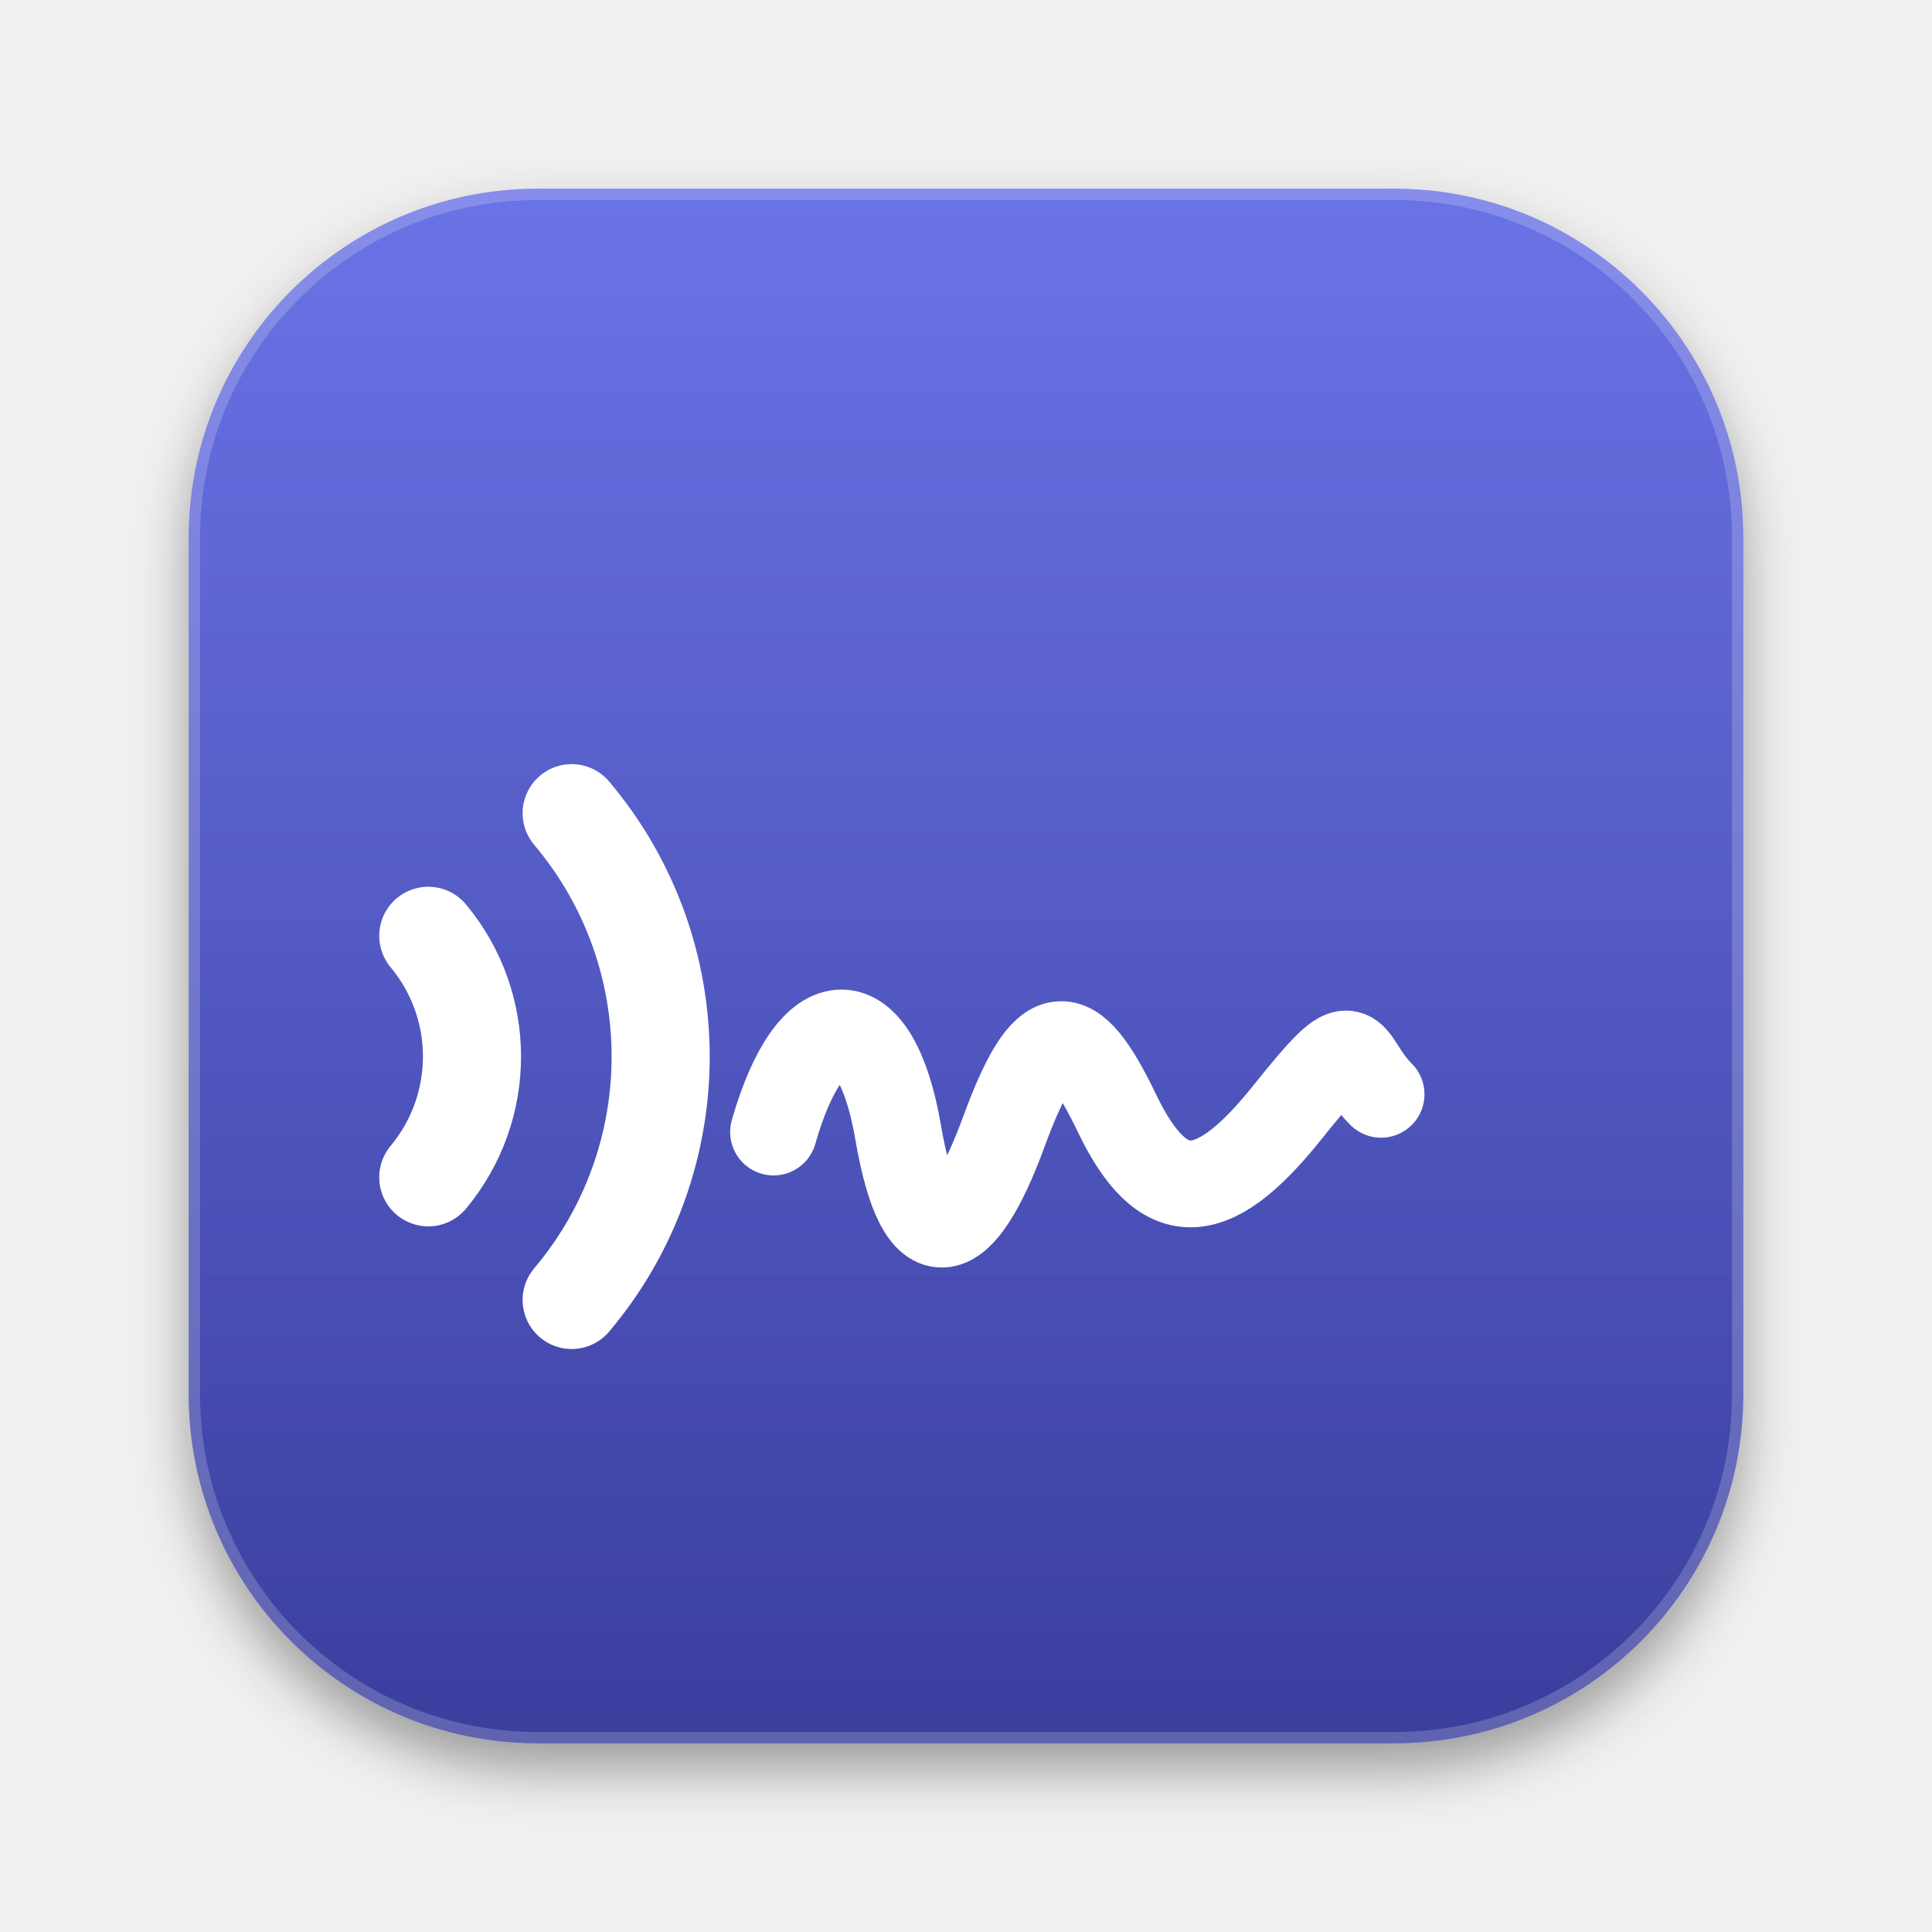
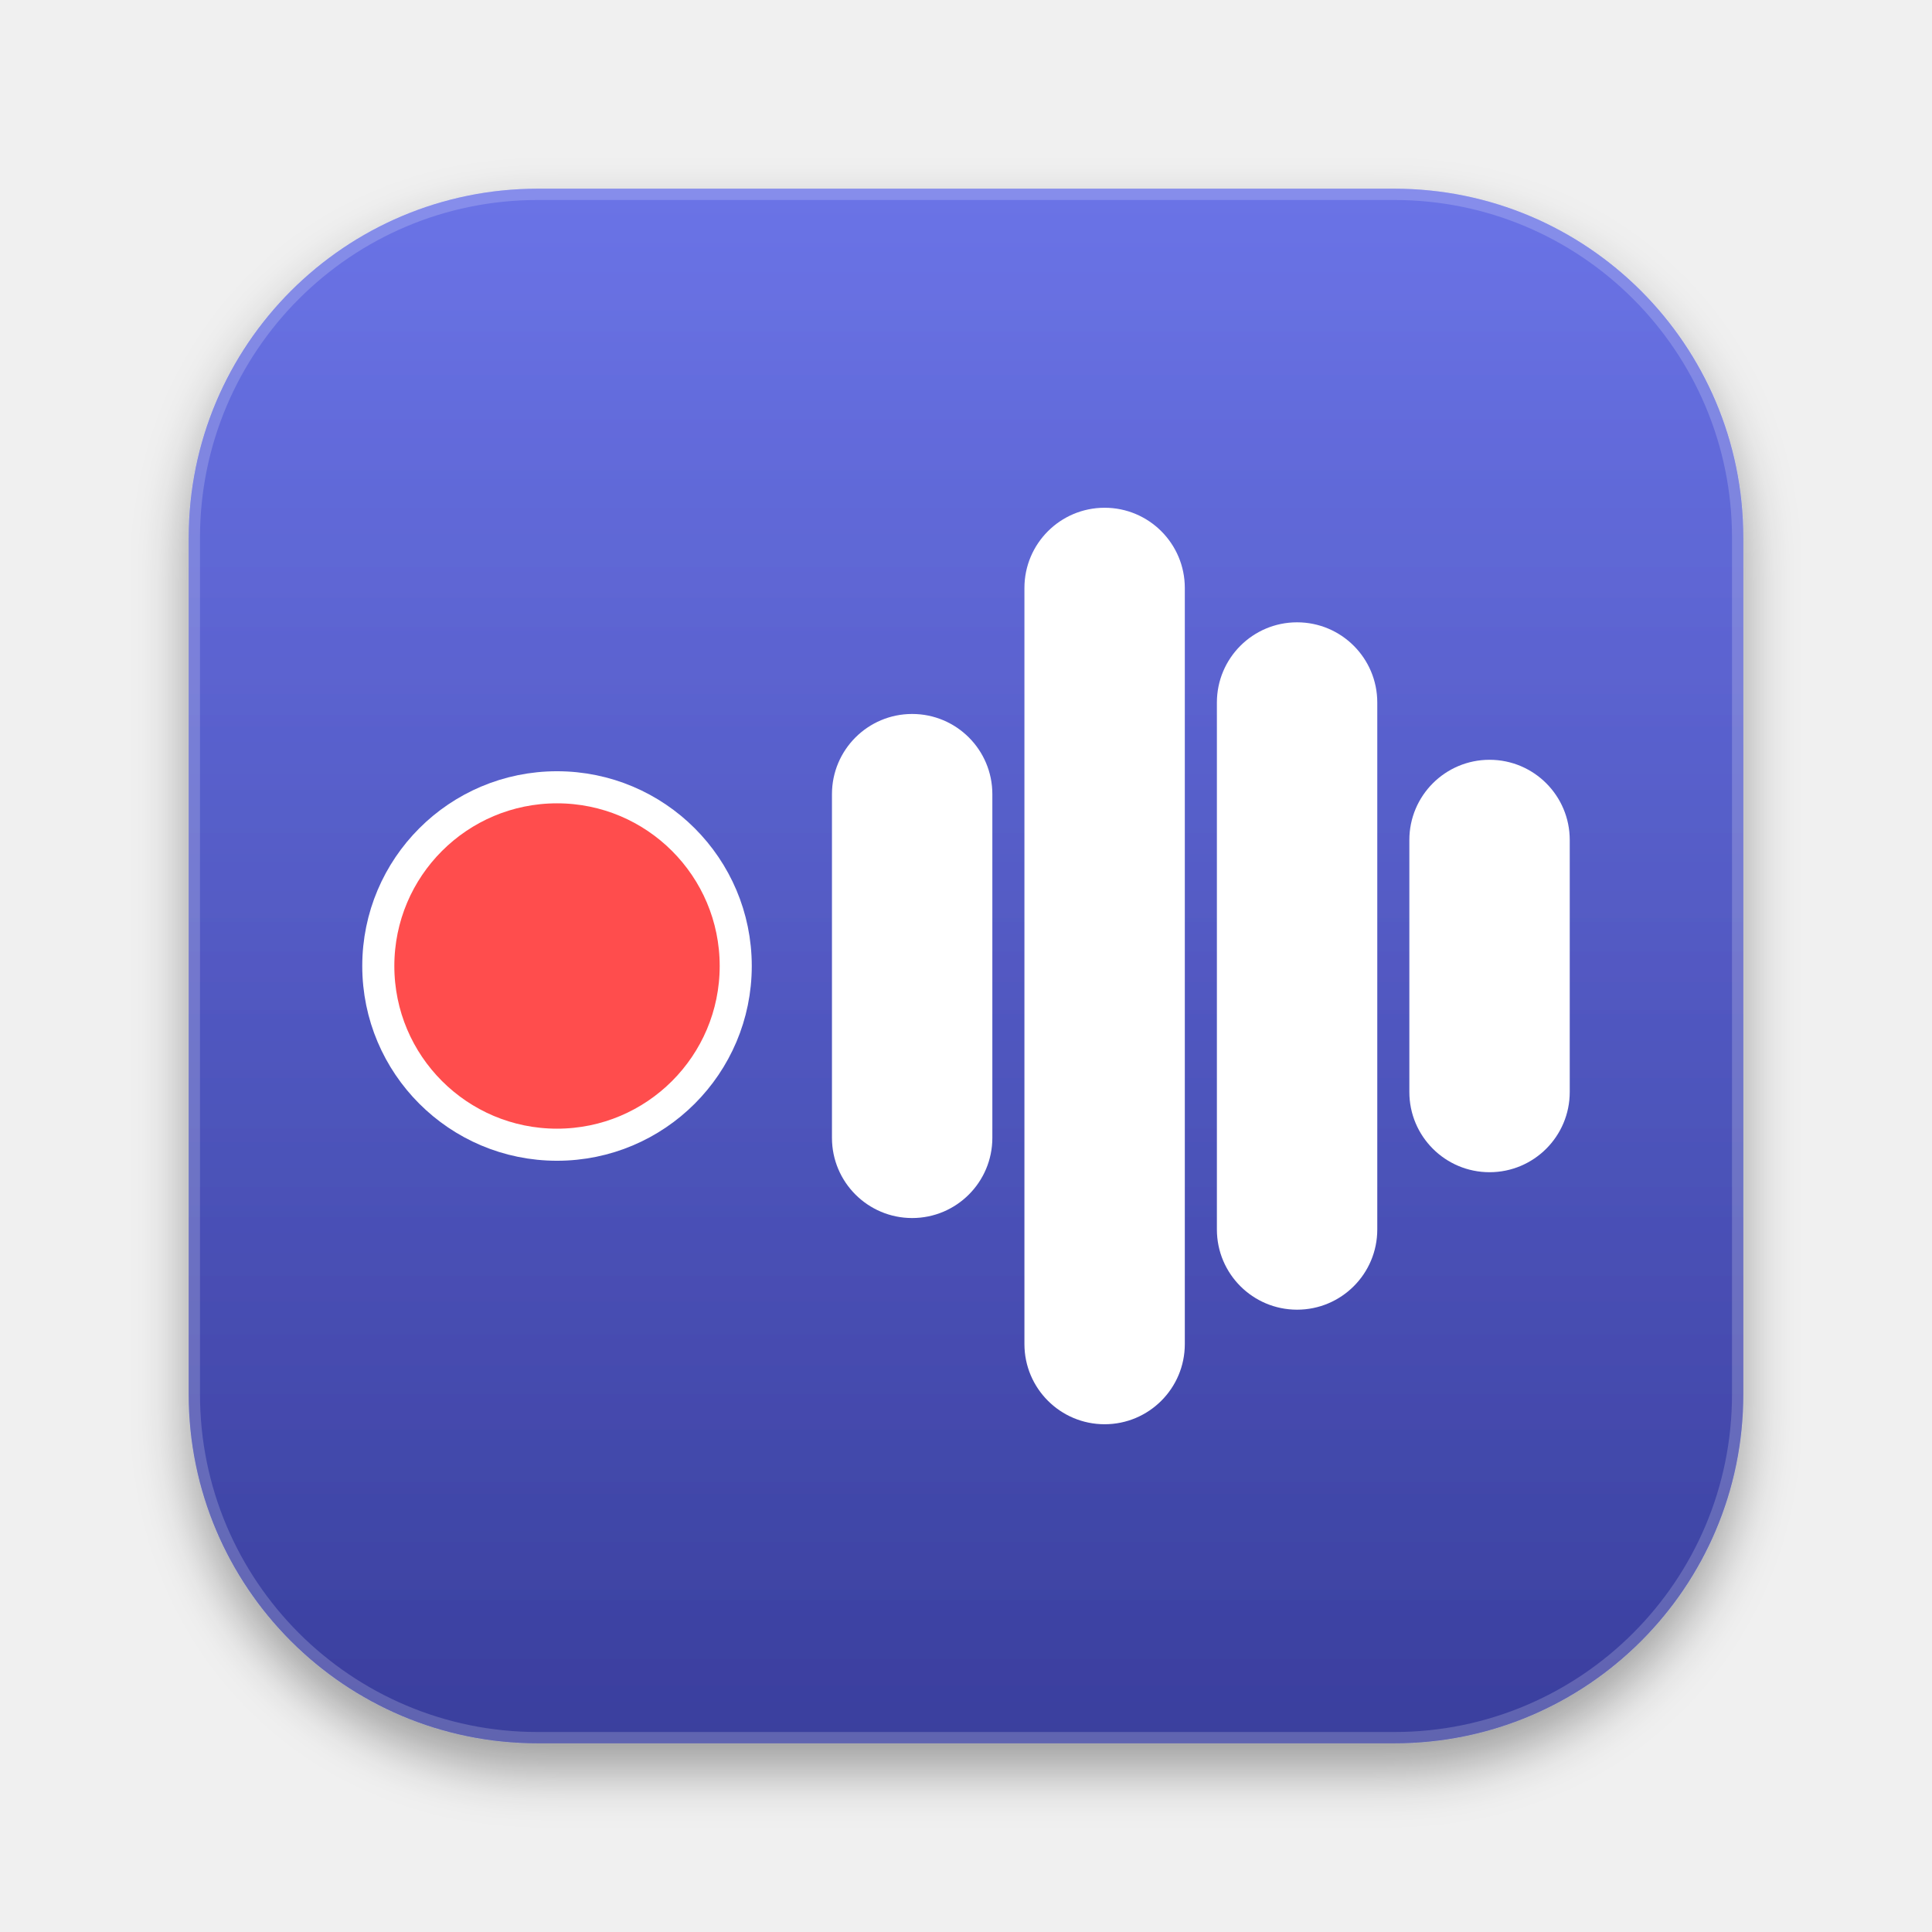
<svg xmlns="http://www.w3.org/2000/svg" viewBox="0 0 1024 1024" width="1024" height="1024" role="img">
  <defs>
    <linearGradient id="bg" x1="0" y1="0" x2="0" y2="1">
      <stop offset="0" stop-color="#6a73e6" />
      <stop offset="1" stop-color="#3a3f9e" />
    </linearGradient>
    <filter id="sh" x="-10%" y="-10%" width="120%" height="130%">
      <feDropShadow dx="0" dy="14" stdDeviation="14" flood-color="#000" flood-opacity="0.35" />
    </filter>
  </defs>
  <g>
    <rect x="100" y="100" width="824" height="824" rx="185" fill="url(#bg)" filter="url(#sh)" />
    <rect x="103" y="103" width="818" height="818" rx="182" fill="none" stroke="#ffffff30" stroke-width="6" />
-     <g fill="none" stroke="#fff" stroke-width="52" stroke-linecap="round">
-       <path d="M227 496A100 100 0 0 1 227 624" />
-       <path d="M303 431A200 200 0 0 1 303 689" />
+     <g transform="translate(512 512) scale(1.2144) translate(-408.5 -512)">
+       <circle cx="230" cy="512" r="78" fill="#ff4d4d" stroke="#fff" stroke-width="14" />
+       <g fill="#fff">
+         <rect x="350" y="402" width="70" height="220" rx="35" />
+         <rect x="434" y="312" width="70" height="400" rx="35" />
+         <rect x="518" y="362" width="70" height="300" rx="35" />
+         <rect x="602" y="422" width="70" height="180" rx="35" />
+       </g>
    </g>
-     <path d="M410 600c20-70 54-70 66 0s34 60 56 0 36-60 60-10 50 50 90 0 30-30 50-10" fill="none" stroke="#fff" stroke-width="46" stroke-linecap="round" stroke-linejoin="round" />
  </g>
</svg>
